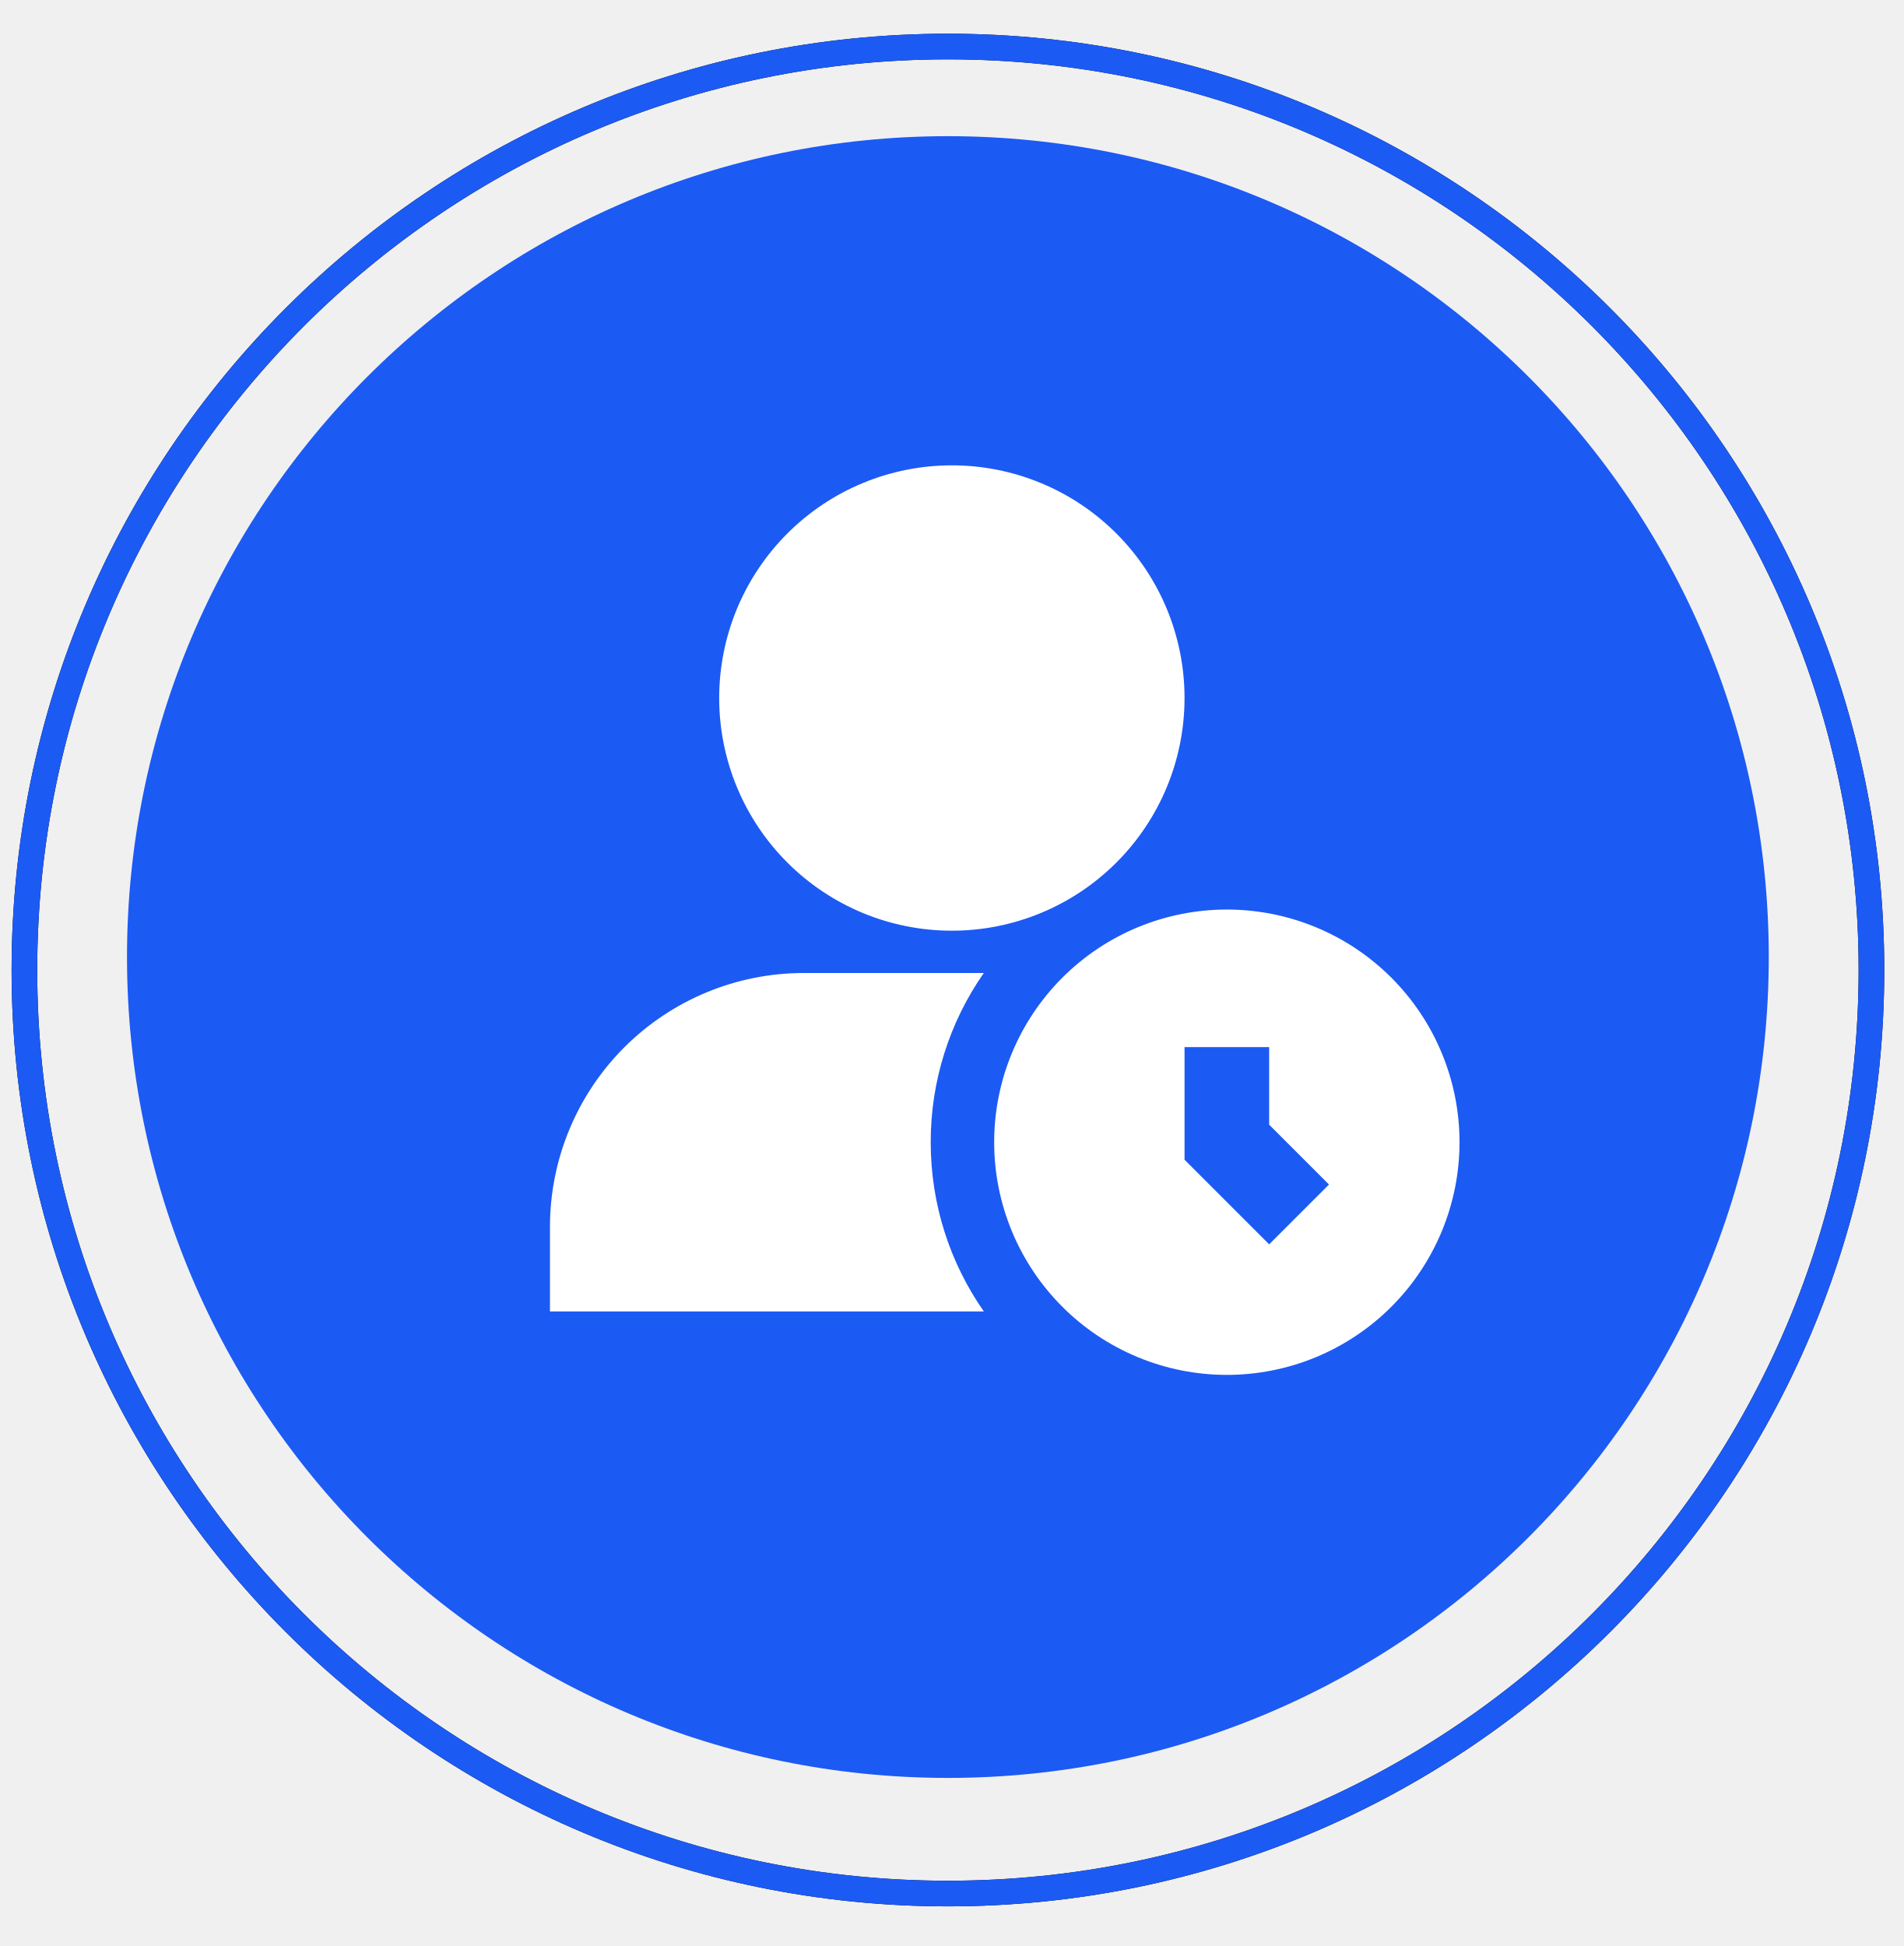
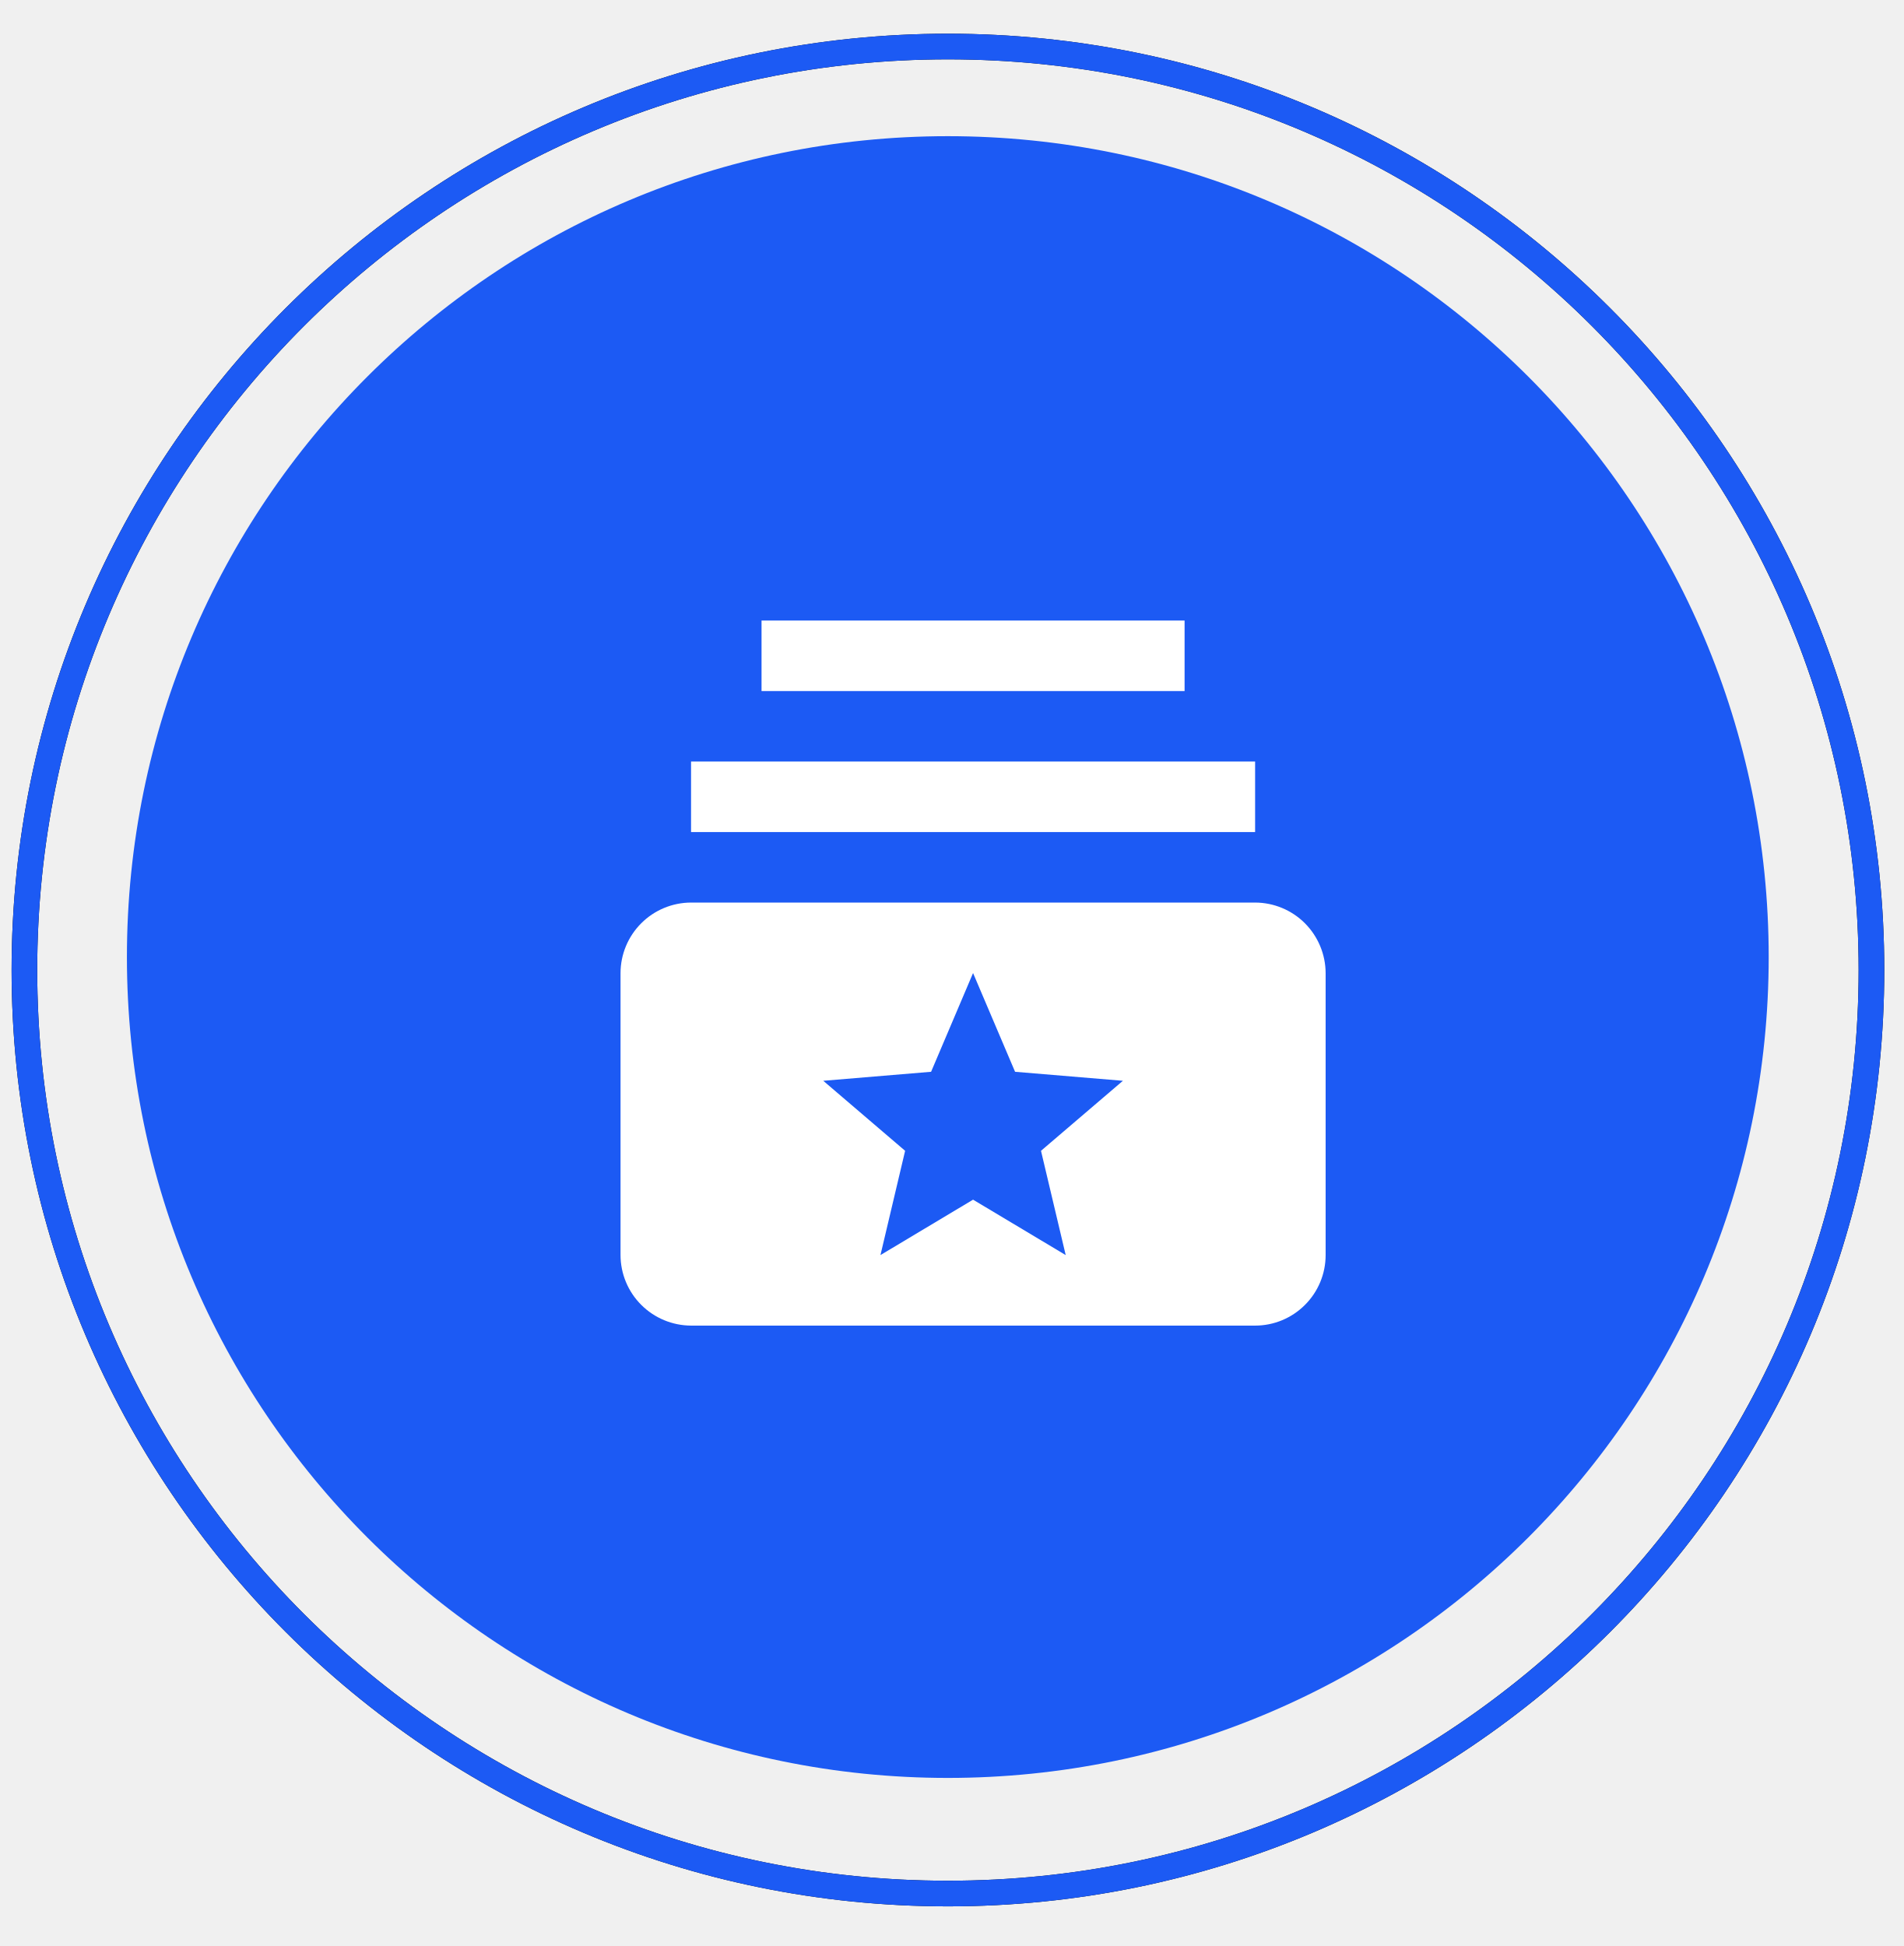
<svg xmlns="http://www.w3.org/2000/svg" width="45" height="46" viewBox="0 0 45 46" fill="none">
-   <circle cx="22.406" cy="22.623" r="19.404" fill="#1C5AF4" />
+   <circle cx="22.404" cy="22.623" r="19.404" fill="#1C5AF4" />
+   <path d="M29.668 19.668H16.335V18.001H29.668V19.668ZM28.001 14.668H18.001V16.335H28.001V14.668ZM31.335 23.001V29.668C31.335 30.11 31.159 30.534 30.846 30.846C30.534 31.159 30.11 31.335 29.668 31.335H16.335C15.893 31.333 15.47 31.157 15.158 30.845C14.845 30.533 14.669 30.11 14.668 29.668V23.001C14.669 22.56 14.845 22.137 15.158 21.824C15.47 21.512 15.893 21.336 16.335 21.335H29.668C30.11 21.336 30.533 21.512 30.845 21.824C31.157 22.137 31.333 22.56 31.335 23.001ZM24.607 27.203L26.543 25.548L23.994 25.335L23.001 23.001L22.009 25.335L19.46 25.548L21.395 27.203L20.812 29.668L23.001 28.358L25.191 29.668L24.607 27.203Z" fill="white" />
  <circle cx="22.407" cy="22.93" r="21.83" stroke="black" stroke-width="0.606" />
  <circle cx="22.407" cy="22.93" r="21.83" stroke="#1C5AF4" stroke-width="0.606" />
-   <path d="M22.5 11C21.041 11 19.642 11.579 18.611 12.611C17.579 13.642 17 15.041 17 16.5C17 17.959 17.579 19.358 18.611 20.389C19.642 21.421 21.041 22 22.5 22C23.959 22 25.358 21.421 26.389 20.389C27.421 19.358 28 17.959 28 16.5C28 15.041 27.421 13.642 26.389 12.611C25.358 11.579 23.959 11 22.5 11ZM29 21.5C28.278 21.5 27.562 21.642 26.895 21.919C26.228 22.195 25.622 22.6 25.111 23.111C24.6 23.622 24.195 24.228 23.919 24.895C23.642 25.562 23.5 26.278 23.5 27C23.5 27.722 23.642 28.438 23.919 29.105C24.195 29.772 24.6 30.378 25.111 30.889C25.622 31.4 26.228 31.805 26.895 32.081C27.562 32.358 28.278 32.5 29 32.5C30.459 32.5 31.858 31.921 32.889 30.889C33.92 29.858 34.5 28.459 34.5 27C34.5 25.541 33.92 24.142 32.889 23.111C31.858 22.079 30.459 21.5 29 21.5ZM30 29.414L28 27.414V24.752H30V26.586L31.414 28L30 29.414Z" fill="white" />
-   <path d="M23.255 23C22.436 24.173 21.998 25.57 22 27C22 28.487 22.464 29.866 23.255 31H13V29C13 27.409 13.632 25.883 14.757 24.757C15.883 23.632 17.409 23 19 23H23.255Z" fill="white" />
</svg>
